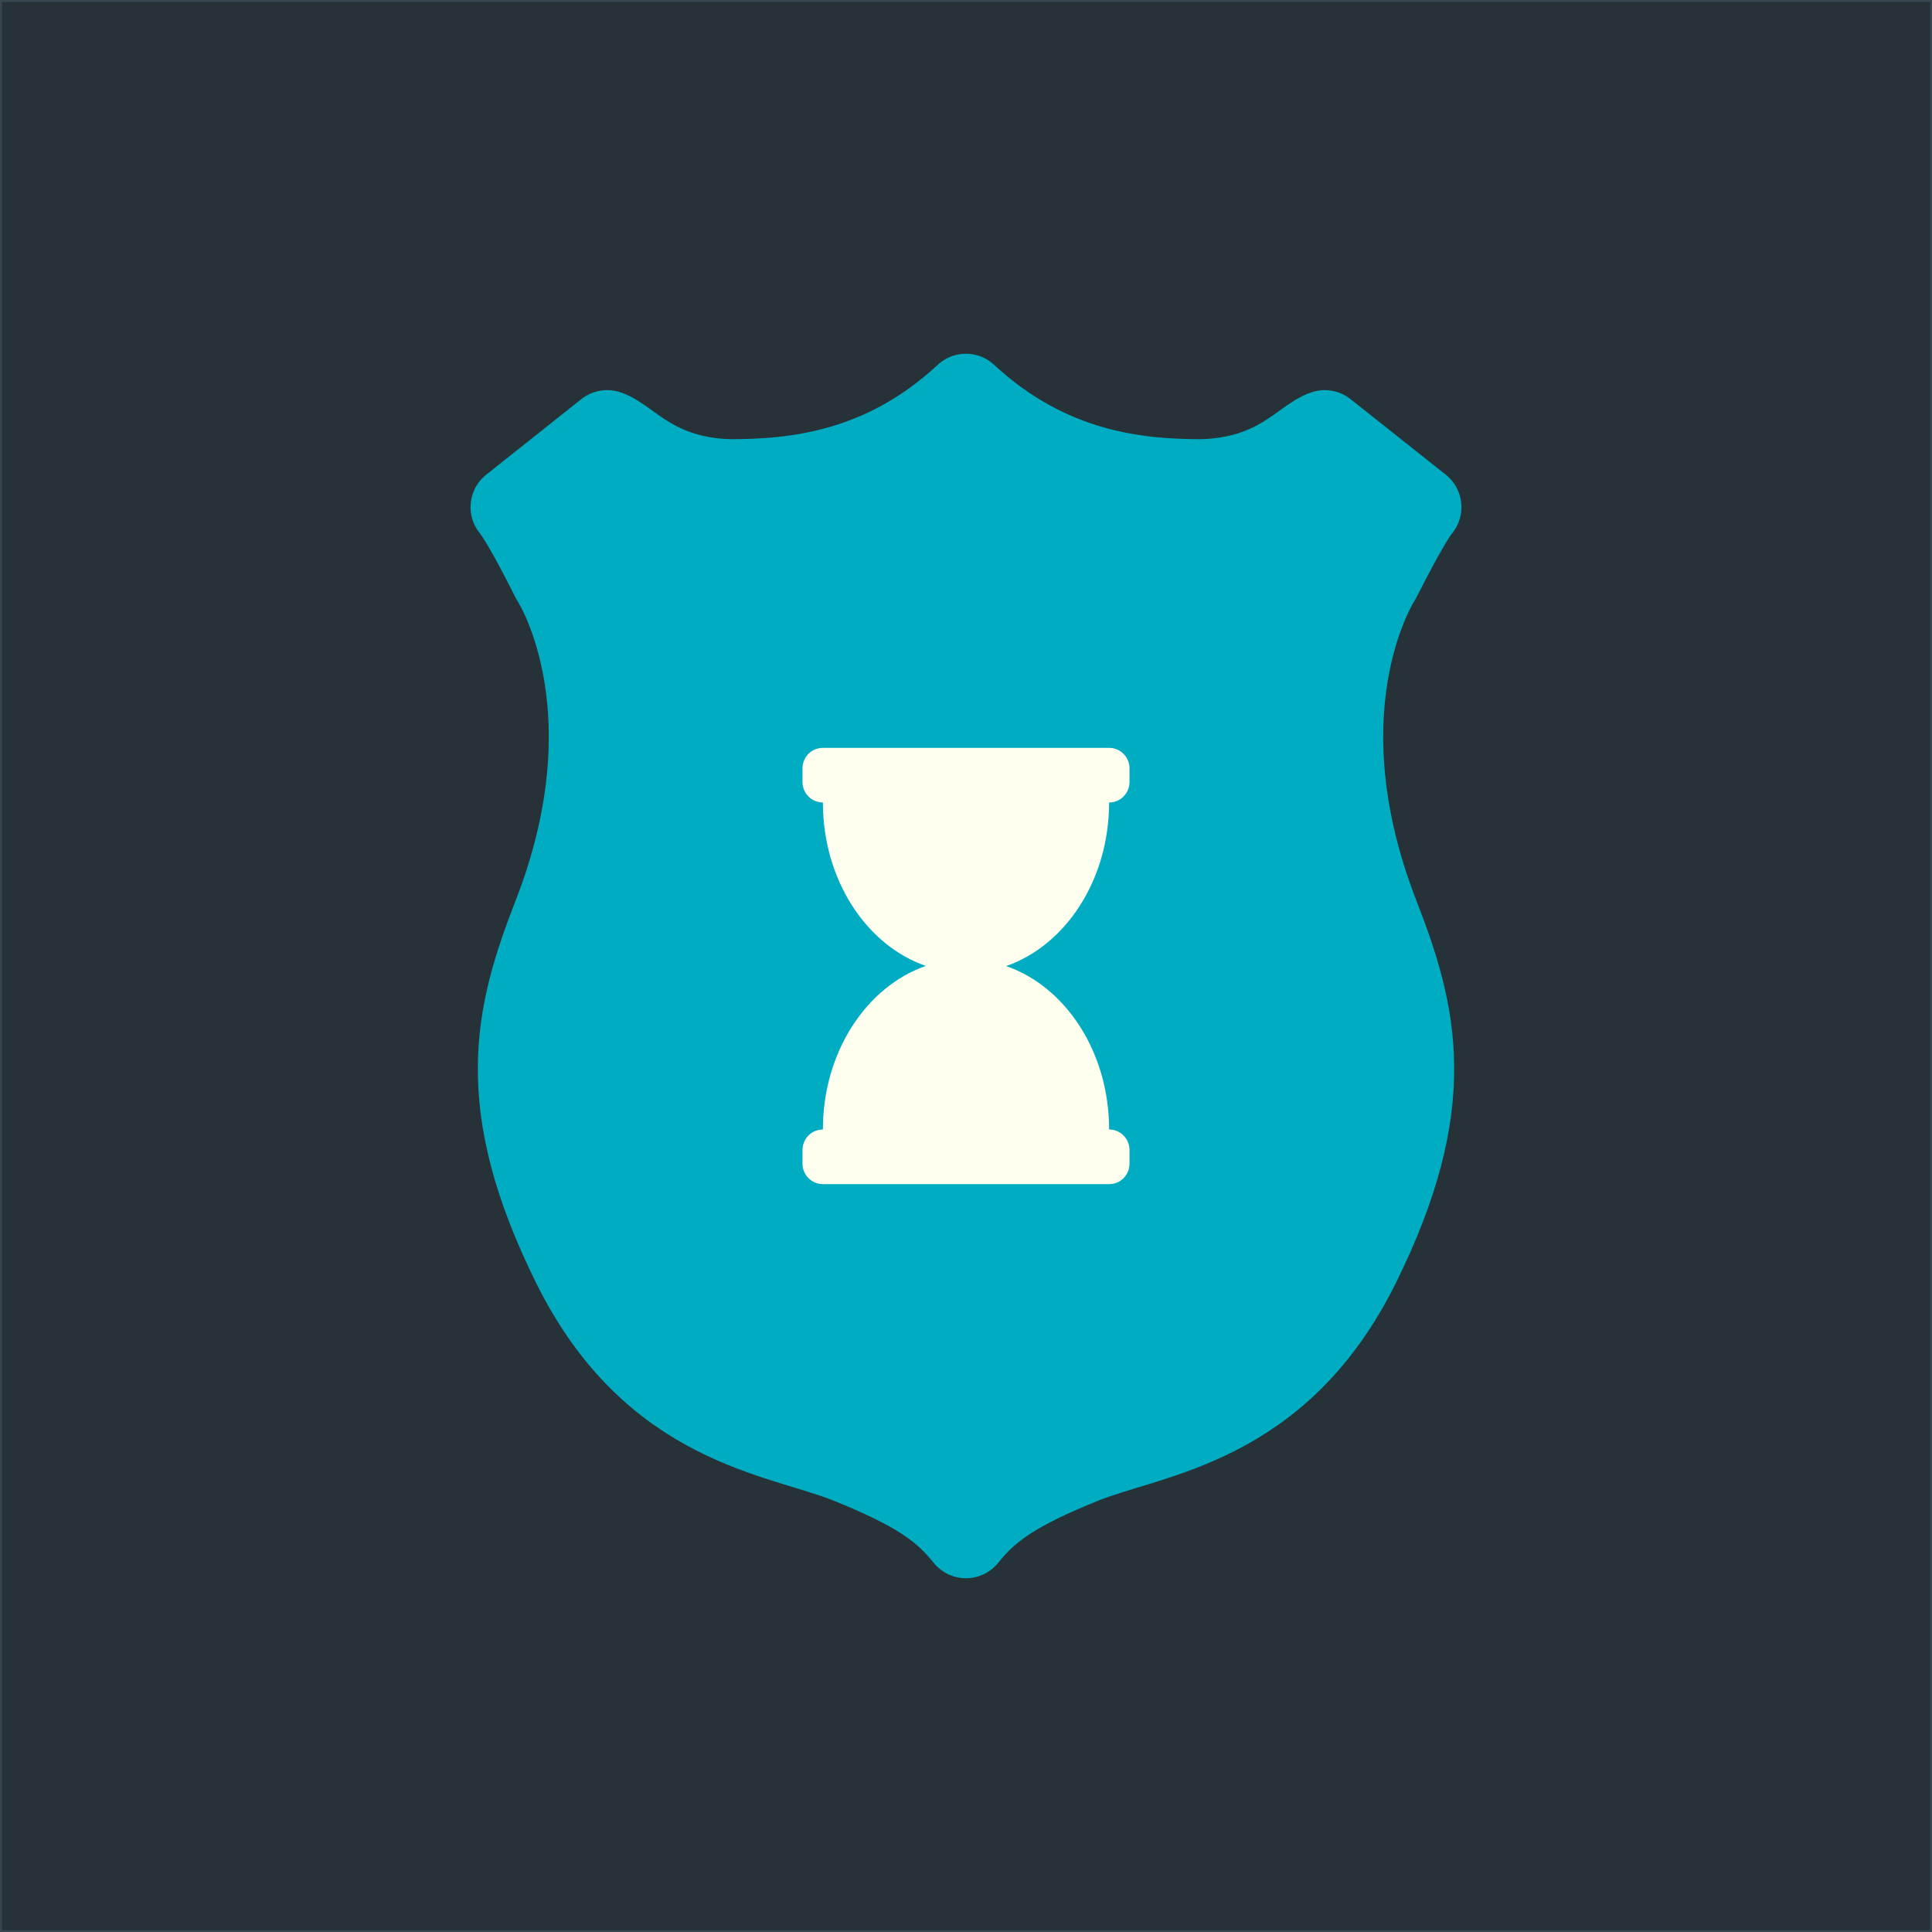
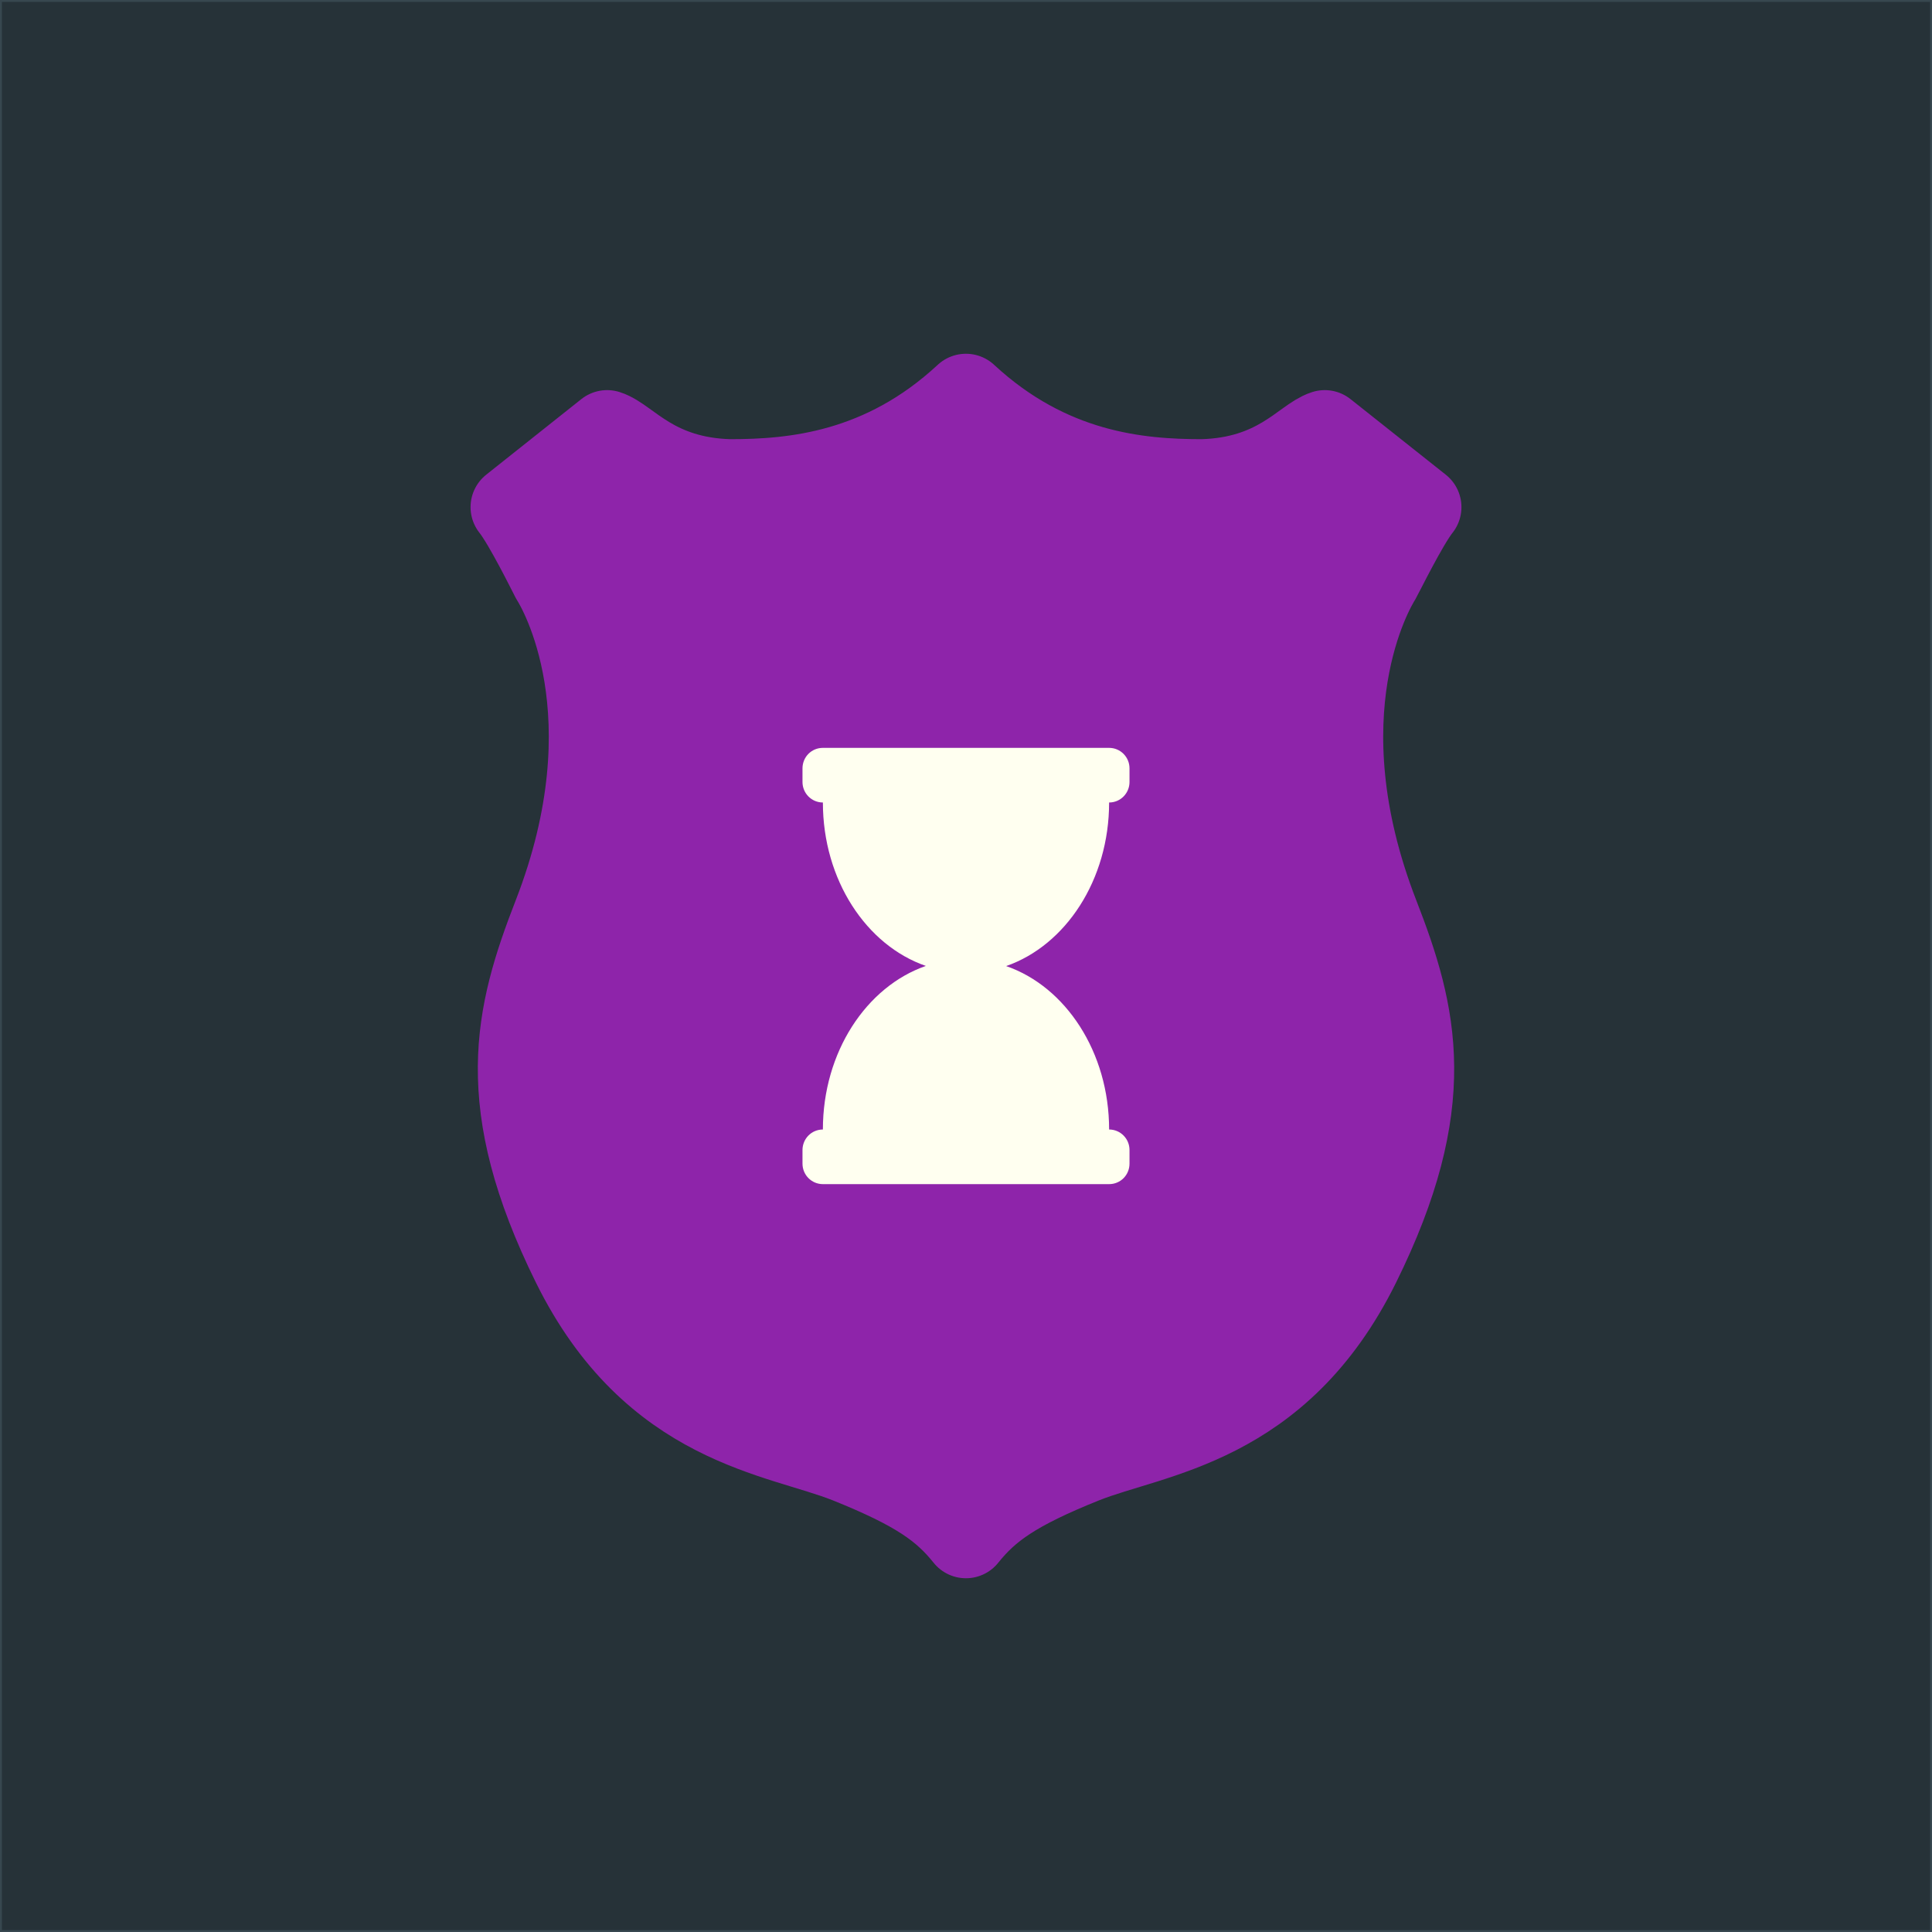
<svg xmlns="http://www.w3.org/2000/svg" viewBox="0 0 135.47 135.47">
  <path fill="#263238" stroke="#37474f" stroke-width=".27" d="M0 0h135.47v135.47H0z" />
-   <path fill="#00acc1" stroke="#00acc1" stroke-linecap="round" stroke-linejoin="round" stroke-width="5.81" d="M67.73 27.71c5.88 5.45 12.11 5.99 16.56 5.99h0c5.24-.14 7.15-2.98 8.6-3.44l6.68 5.3c-.93 1.16-2.7 4.77-2.83 4.99-.5.8-5.63 9.5-.14 23.63 2.72 6.99 4.28 13.15-1.32 24.48-5.6 11.32-14.42 11.9-19.28 13.84-4.86 1.95-6.7 3.3-8.27 5.26m0-80.05c-5.87 5.45-12.1 5.99-16.56 5.99h0c-5.24-.14-7.14-2.98-8.6-3.44l-6.67 5.3c.93 1.16 2.7 4.77 2.82 4.99.51.8 5.64 9.5.15 23.63-2.72 6.99-4.28 13.15 1.32 24.48 5.6 11.32 14.41 11.9 19.27 13.84 4.86 1.95 6.7 3.3 8.27 5.26" paint-order="markers fill stroke" />
+   <path fill="#8e24aa" stroke="#8e24aa" stroke-linecap="round" stroke-linejoin="round" stroke-width="5.81" d="M67.73 27.71c5.88 5.45 12.11 5.99 16.56 5.99h0c5.24-.14 7.15-2.98 8.6-3.44l6.68 5.3c-.93 1.16-2.7 4.77-2.83 4.99-.5.8-5.63 9.5-.14 23.63 2.72 6.99 4.28 13.15-1.32 24.48-5.6 11.32-14.42 11.9-19.28 13.84-4.86 1.95-6.7 3.3-8.27 5.26m0-80.05c-5.87 5.45-12.1 5.99-16.56 5.99h0c-5.24-.14-7.14-2.98-8.6-3.44l-6.67 5.3c.93 1.16 2.7 4.77 2.82 4.99.51.8 5.64 9.5.15 23.63-2.72 6.99-4.28 13.15 1.32 24.48 5.6 11.32 14.41 11.9 19.27 13.84 4.86 1.95 6.7 3.3 8.27 5.26" paint-order="markers fill stroke" />
  <path fill="ivory" d="M77.77 56.27c.8 0 1.43-.65 1.43-1.44v-.95c0-.8-.64-1.44-1.43-1.44H57.7c-.8 0-1.43.64-1.43 1.44v.95c0 .8.64 1.44 1.43 1.44 0 5.43 3.05 10.02 7.22 11.46-4.17 1.45-7.22 6.04-7.22 11.47-.8 0-1.43.65-1.43 1.44v.95c0 .8.64 1.44 1.43 1.44h20.07c.8 0 1.43-.64 1.43-1.44v-.95c0-.8-.64-1.44-1.43-1.44 0-5.43-3.05-10.02-7.22-11.46 4.17-1.45 7.22-6.04 7.22-11.47z" />
</svg>
